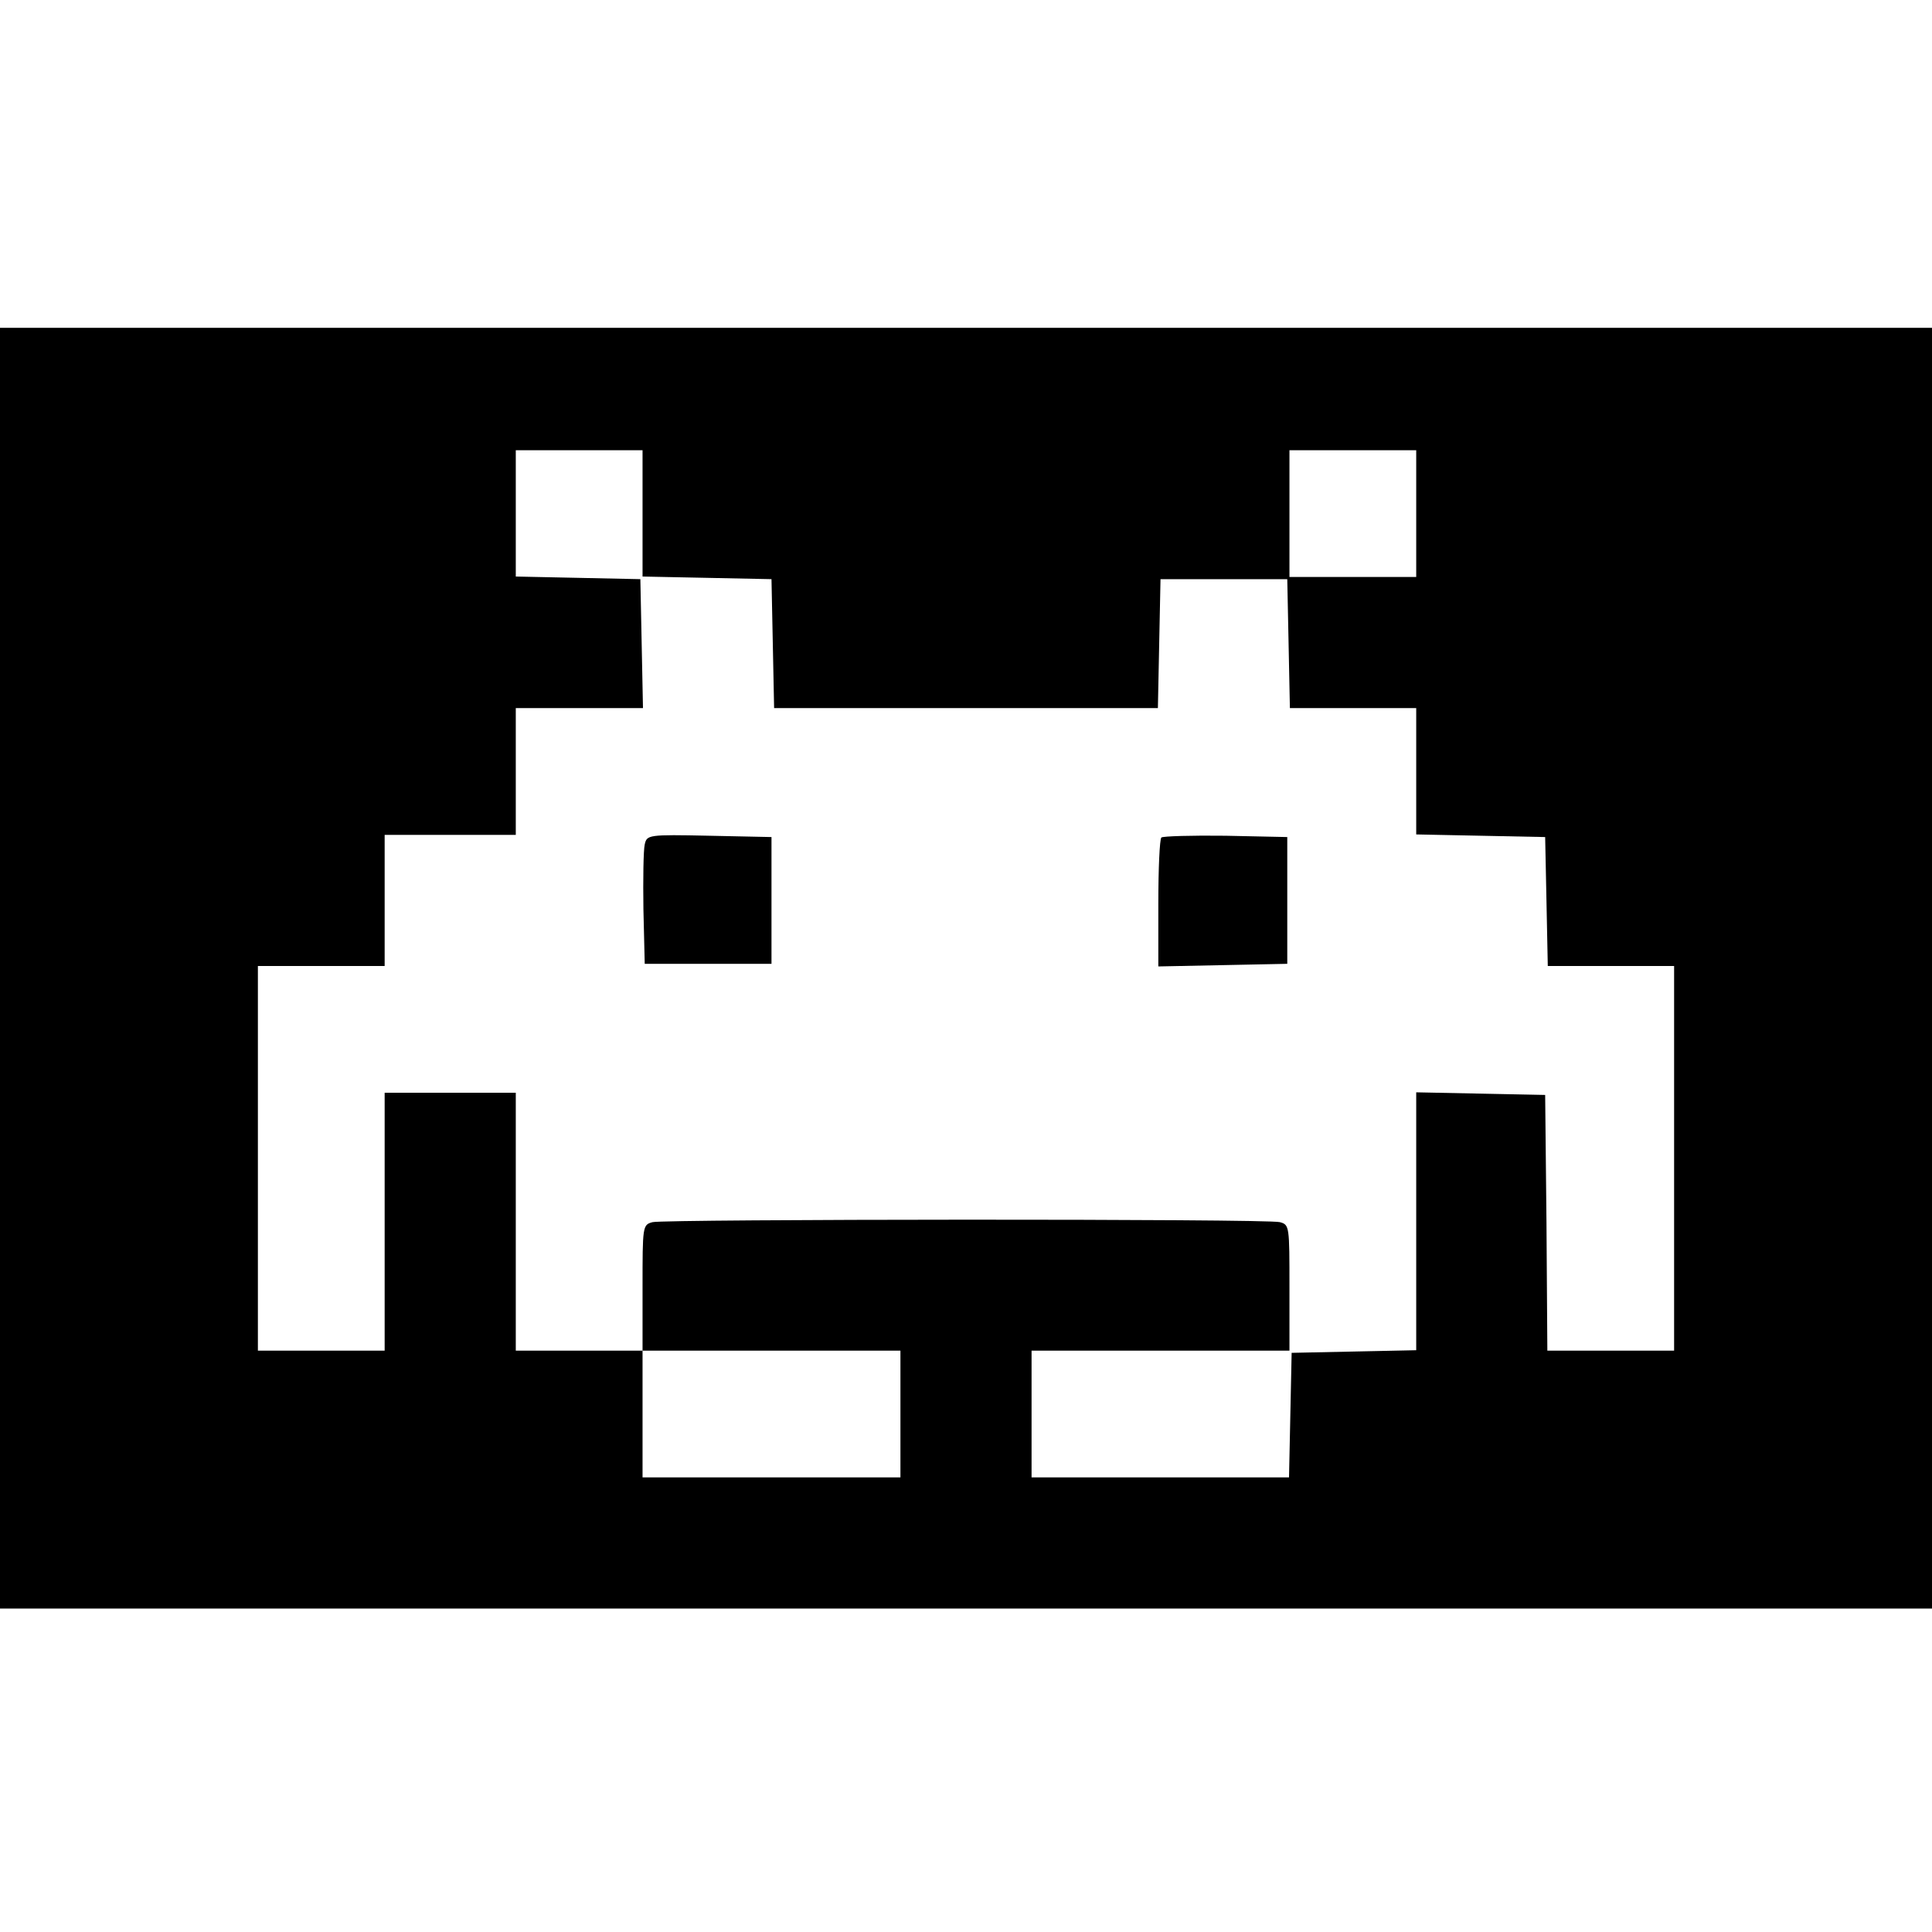
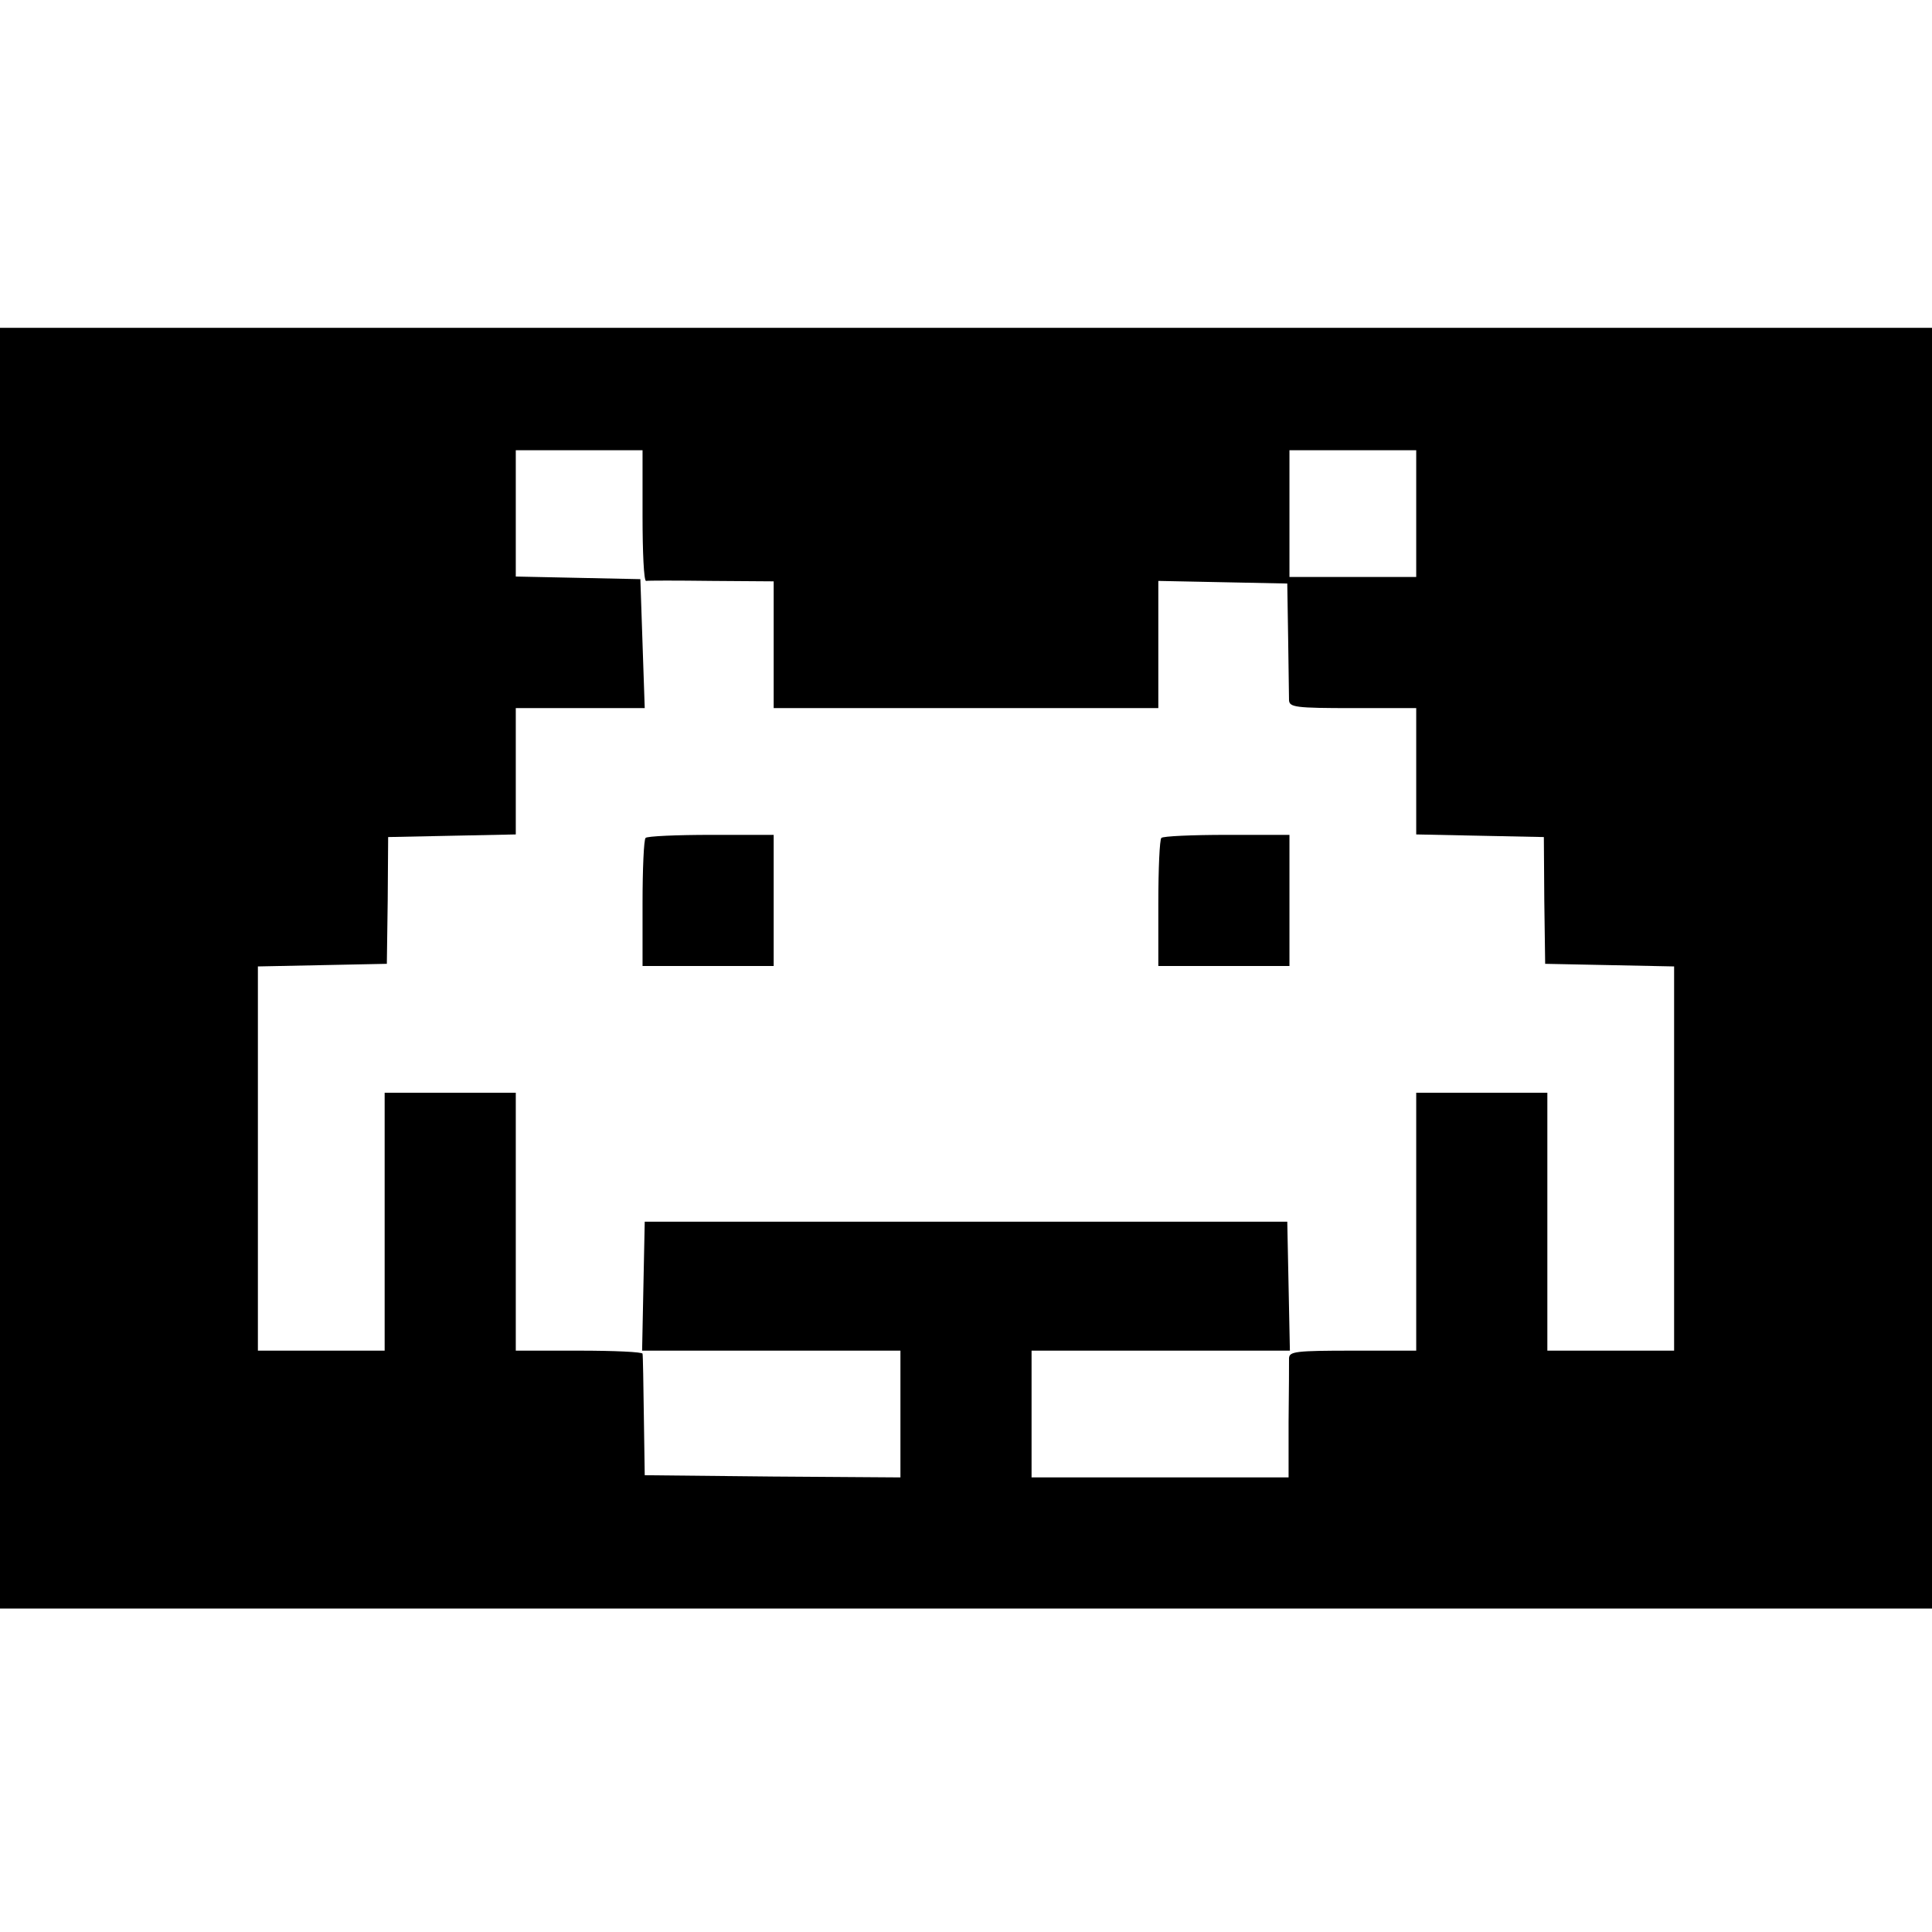
<svg xmlns="http://www.w3.org/2000/svg" version="1.0" width="442pt" height="442pt" viewBox="0 0 442 442" preserveAspectRatio="xMidYMid meet">
  <g transform="translate(0,442) scale(0.1,-0.1)" fill="#000000" stroke="none">
-     <path d="M0 2205 l0 -1465 2210 0 2210 0 0 1465 0 1465 -2210 0 -2210 0 0 -1465z m1470 1040 l0 -144 148 -3 147 -3 3 -147 3 -148 439 0 439 0 3 148 3 147 145 0 145 0 3 -147 3 -148 144 0 145 0 0 -145 0 -144 148 -3 147 -3 3 -147 3 -148 144 0 145 0 0 -440 0 -440 -145 0 -145 0 -2 293 -3 292 -147 3 -148 3 0 -295 0 -295 -142 -3 -143 -3 -3 -143 -3 -142 -294 0 -295 0 0 145 0 145 295 0 295 0 0 144 c0 141 0 144 -22 150 -29 8 -1406 7 -1435 0 -23 -6 -23 -9 -23 -150 l0 -144 295 0 295 0 0 -145 0 -145 -295 0 -295 0 0 145 0 145 -145 0 -145 0 0 295 0 295 -150 0 -150 0 0 -295 0 -295 -145 0 -145 0 0 440 0 440 145 0 145 0 0 150 0 150 150 0 150 0 0 145 0 145 145 0 146 0 -3 148 -3 147 -142 3 -143 3 0 144 0 145 145 0 145 0 0 -145z m1770 0 l0 -145 -145 0 -145 0 0 145 0 145 145 0 145 0 0 -145z" />
-     <path d="M1475 2488 c-3 -13 -4 -79 -3 -148 l3 -125 145 0 145 0 0 145 0 145 -142 3 c-141 3 -143 2 -148 -20z" />
-     <path d="M2657 2504 c-4 -4 -7 -72 -7 -151 l0 -144 148 3 147 3 0 145 0 145 -141 3 c-77 1 -143 -1 -147 -4z" />
+     <path d="M0 2205 l0 -1465 2210 0 2210 0 0 1465 0 1465 -2210 0 -2210 0 0 -1465z m1470 1035 c0 -83 3 -149 8 -149 4 1 71 1 150 0 l142 -1 0 -145 0 -145 440 0 440 0 0 145 0 146 148 -3 147 -3 2 -125 c1 -69 2 -133 2 -142 1 -16 15 -18 146 -18 l145 0 0 -145 0 -144 146 -3 146 -3 1 -145 2 -145 148 -3 147 -3 0 -439 0 -440 -145 0 -145 0 0 295 0 295 -150 0 -150 0 0 -295 0 -295 -145 0 c-131 0 -145 -2 -146 -17 0 -10 0 -75 -1 -146 l0 -127 -294 0 -294 0 0 145 0 145 295 0 296 0 -3 147 -3 148 -735 0 -735 0 -3 -147 -3 -148 296 0 295 0 0 -145 0 -145 -292 2 -293 3 -2 135 c-1 74 -2 138 -3 143 0 4 -65 7 -145 7 l-145 0 0 295 0 295 -150 0 -150 0 0 -295 0 -295 -145 0 -145 0 0 440 0 439 148 3 147 3 2 145 1 145 146 3 146 3 0 144 0 145 148 0 147 0 -5 147 -5 148 -142 3 -143 3 0 144 0 145 145 0 145 0 0 -150z m1770 5 l0 -145 -145 0 -145 0 0 145 0 145 145 0 145 0 0 -145z" />
+     <path d="M1477 2503 c-4 -3 -7 -71 -7 -150 l0 -143 150 0 150 0 0 150 0 150 -143 0 c-79 0 -147 -3 -150 -7z" />
+     <path d="M2657 2503 c-4 -3 -7 -71 -7 -150 l0 -143 150 0 150 0 0 150 0 150 -143 0 c-79 0 -147 -3 -150 -7z" />
  </g>
</svg>
